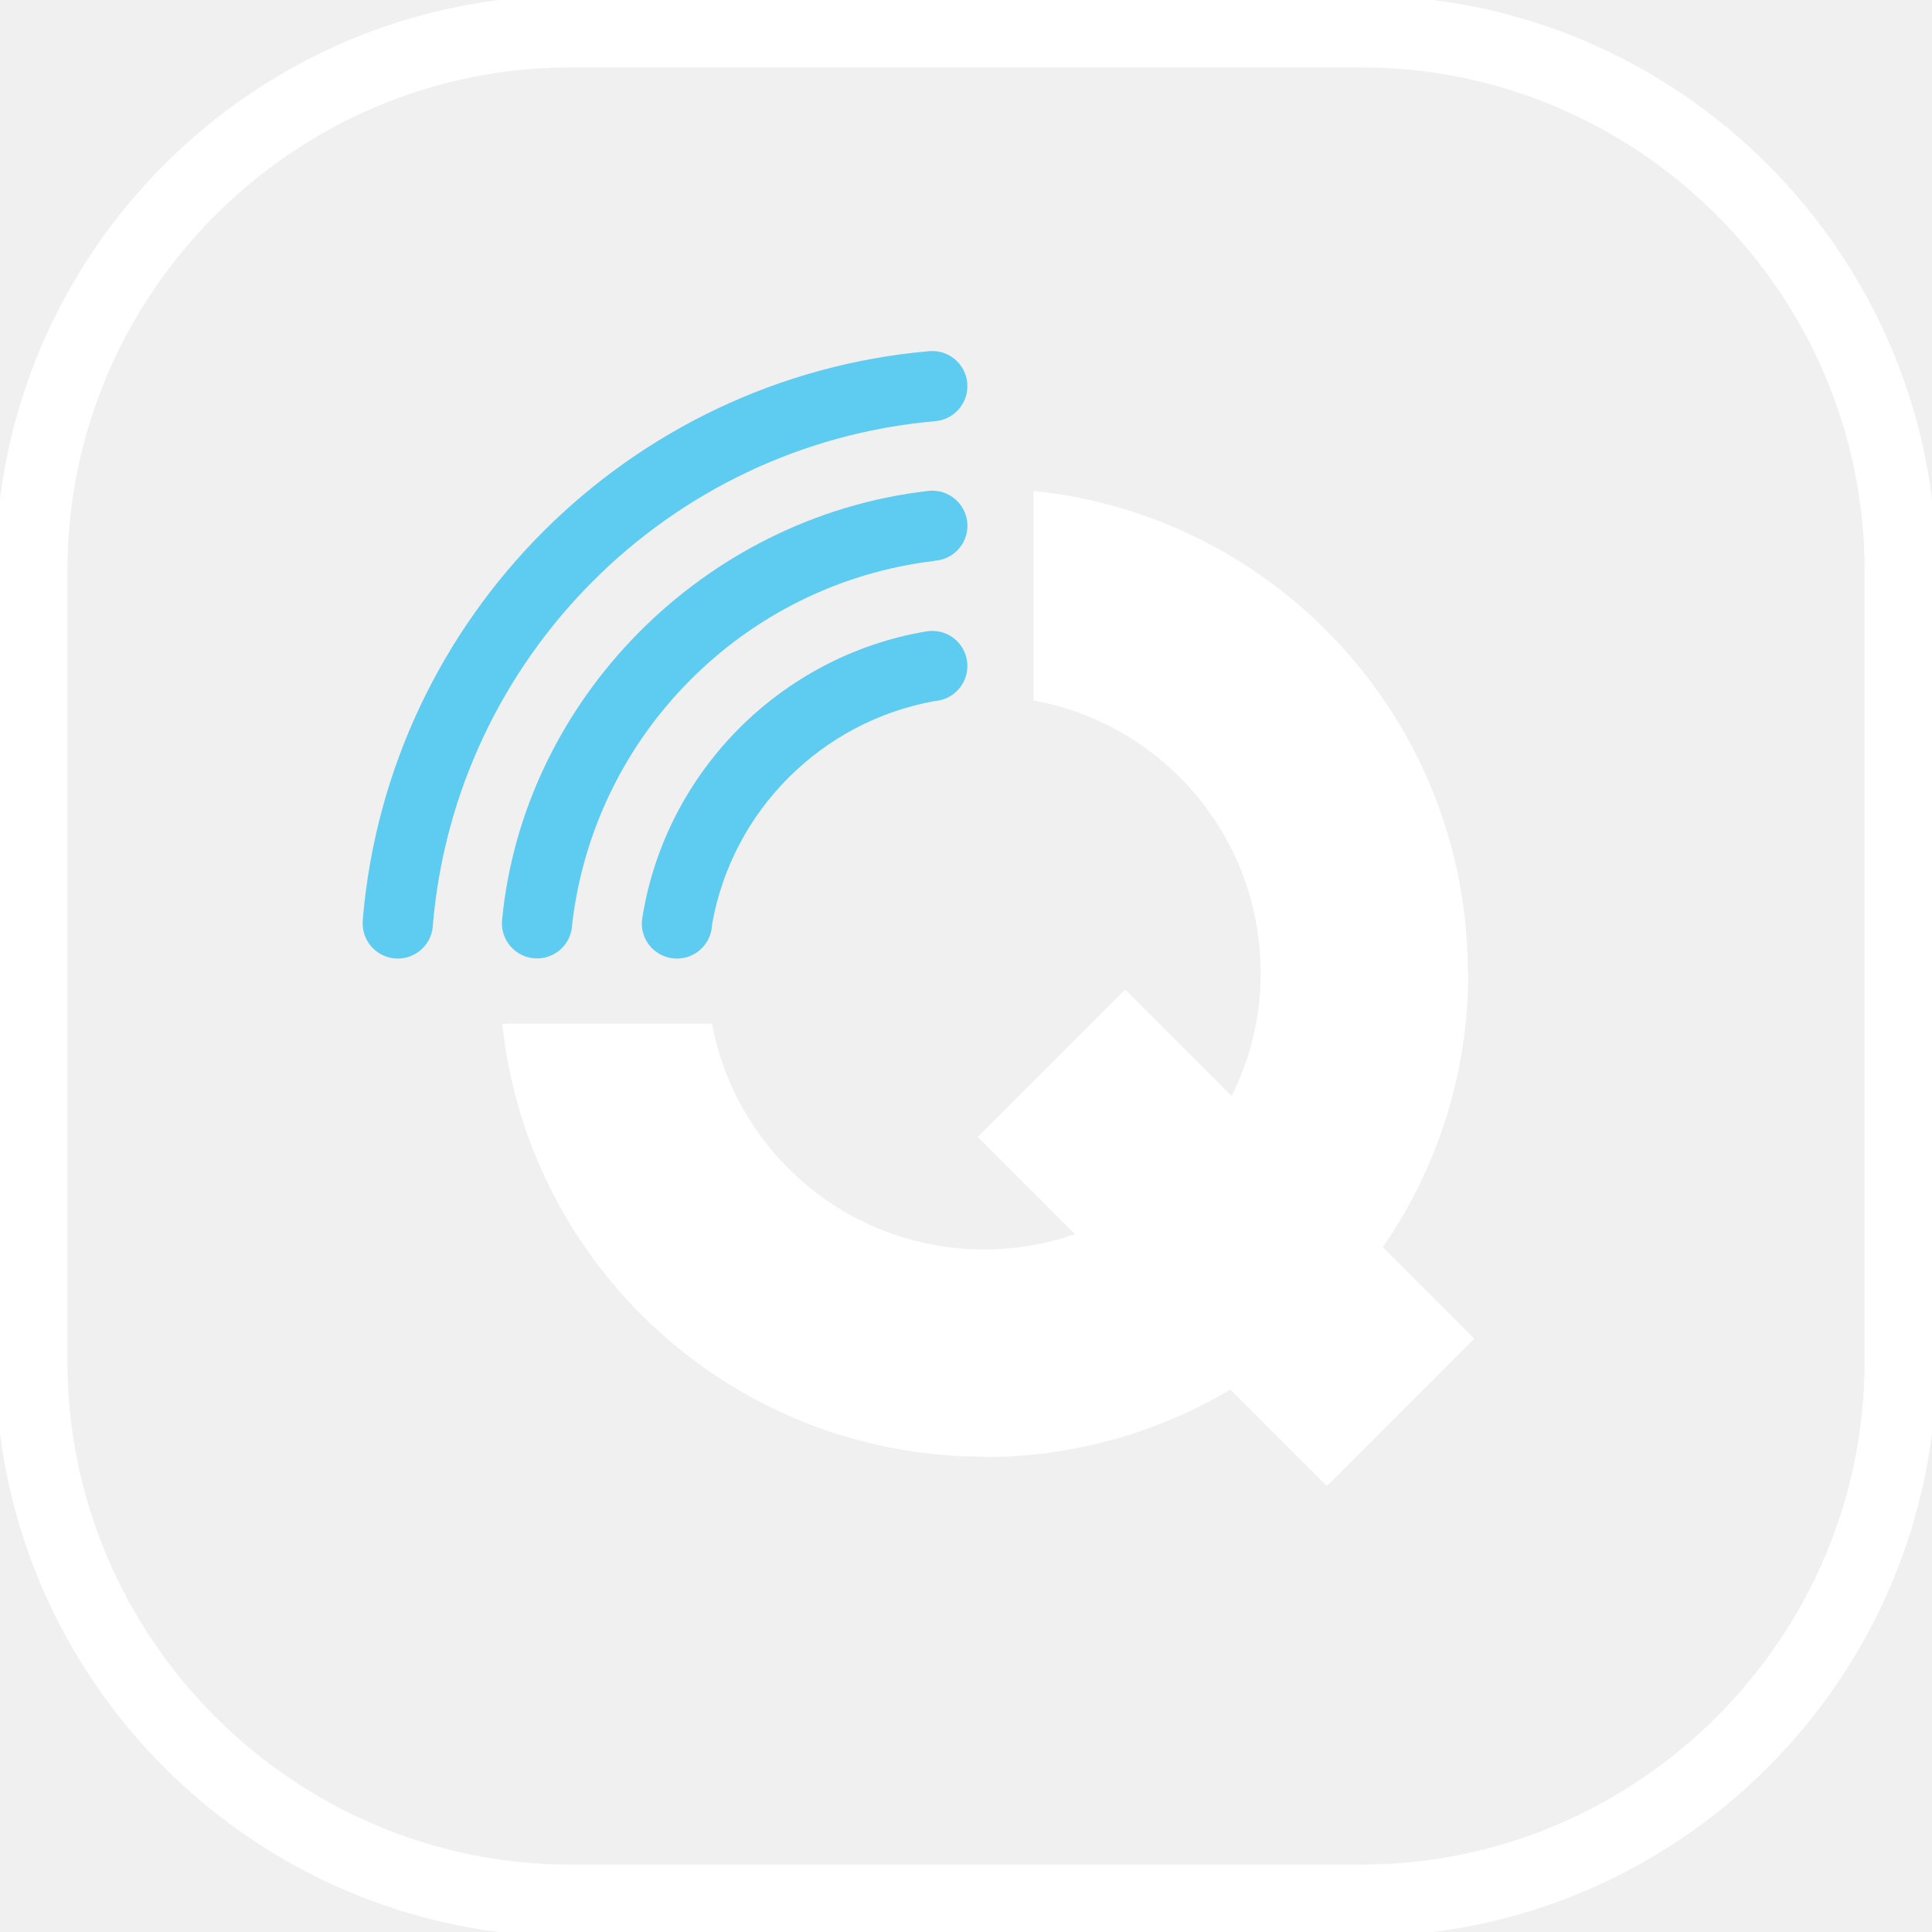
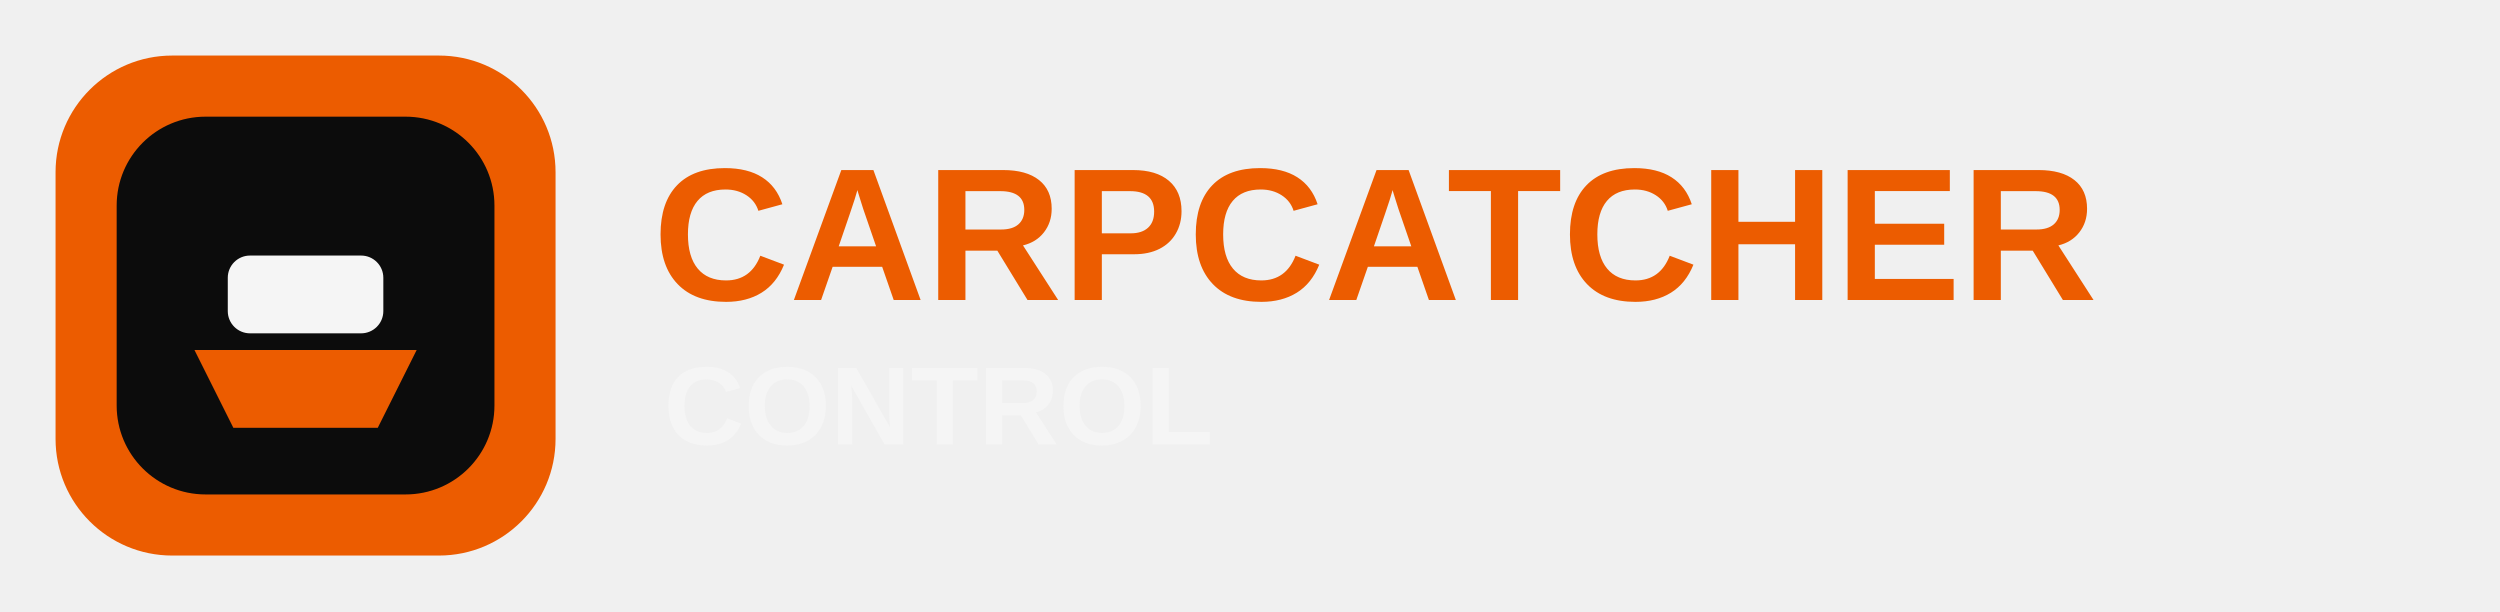
- <svg xmlns="http://www.w3.org/2000/svg" xml:space="preserve" id="Layer_1" x="0" y="0" version="1.1" viewBox="0 0 215 215">
-   <style>
-         .st1{fill:#5ecbf1}
-     </style>
-   <path d="m164.063 148.971-10.179-10.179a53.56 53.56 0 0 0 9.511-30.54h-.044c0-27.905-21.19-50.857-48.345-53.617v23.318c15.334 2.768 26.72 16.891 25.137 33.349a30.2 30.2 0 0 1-3.088 10.66l-11.846-11.846-16.406 16.406 10.812 10.812a30 30 0 0 1-7.02 1.557c-16.415 1.601-30.514-9.699-33.36-24.959H55.903c2.84 27.071 25.752 48.171 53.597 48.171v.044a53.55 53.55 0 0 0 27.417-7.511l10.74 10.74z" style="fill:#fff" />
-   <path d="M103.747 39.064c-.129 0-.377.018-.385.019-33.409 2.944-60.044 29.582-62.971 63.031l-.022.358a3.909 3.909 0 1 0 7.804.45l-.002-.001c2.546-29.719 26.159-53.412 55.822-56.045a3.914 3.914 0 0 0 3.662-3.903 3.907 3.907 0 0 0-3.908-3.909" class="st1" />
-   <path d="M103.752 54.604a4 4 0 0 0-.475.03c-25.063 2.893-45.007 23.272-47.393 47.639 0 0-.03.32-.03.486a3.909 3.909 0 0 0 7.813.186l.001-.063c2.451-21.156 19.198-37.949 40.325-40.463V62.4c1.982-.124 3.569-1.709 3.662-3.7q.004-.092.004-.185a3.91 3.91 0 0 0-3.907-3.911" class="st1" />
-   <path d="M103.747 70.208c-.247 0-.494.024-.729.068-16.101 2.732-28.851 15.534-31.505 31.664q-.012.064-.023.129a5 5 0 0 0-.071.704 3.909 3.909 0 0 0 7.801.356c.005-.057.031-.316.038-.357 2.255-12.578 12.164-22.477 24.735-24.752 0 0 .142-.013.212-.022a3.91 3.91 0 0 0 3.45-3.883 3.907 3.907 0 0 0-3.908-3.907" class="st1" />
-   <path d="M211.5 151.5c0 33-27 60-60 60h-88c-33 0-60-27-60-60v-88c0-33 27-60 60-60h88c33 0 60 27 60 60z" style="fill:none;stroke:#fff;stroke-width:8;stroke-miterlimit:10" />
+ <svg xmlns="http://www.w3.org/2000/svg" width="900" height="220" viewBox="0 0 900 220">
+   <rect width="900" height="220" fill="none" />
+   <rect x="20" y="20" width="180" height="180" rx="42" fill="#EC5C00" />
+   <rect x="42" y="42" width="136" height="136" rx="32" fill="#0C0C0C" />
+   <path d="M70 126 H150 L136 154 H84 Z" fill="#EC5C00" />
+   <rect x="82" y="92" width="56" height="28" rx="8" fill="#F5F5F5" />
+   <text x="235" y="108" font-family="Arial, sans-serif" font-size="68" font-weight="700" fill="#EC5C00">CARPCATCHER</text>
+   <text x="239" y="160" font-family="Arial, sans-serif" font-size="40" font-weight="700" fill="#F5F5F5">CONTROL</text>
</svg>
